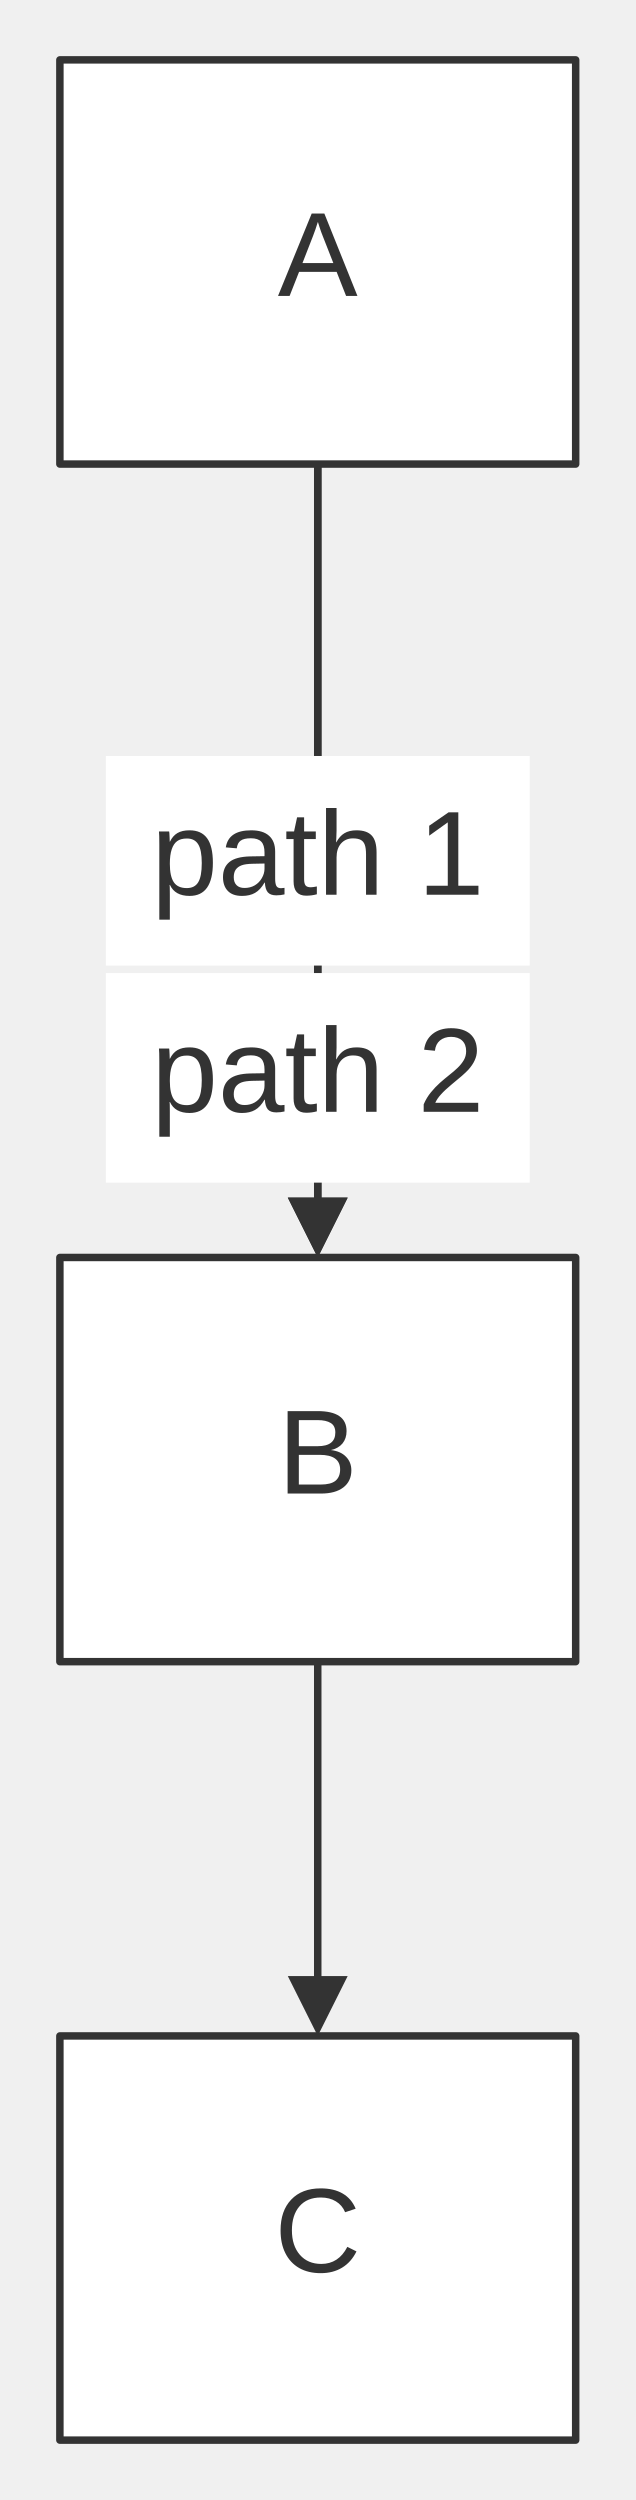
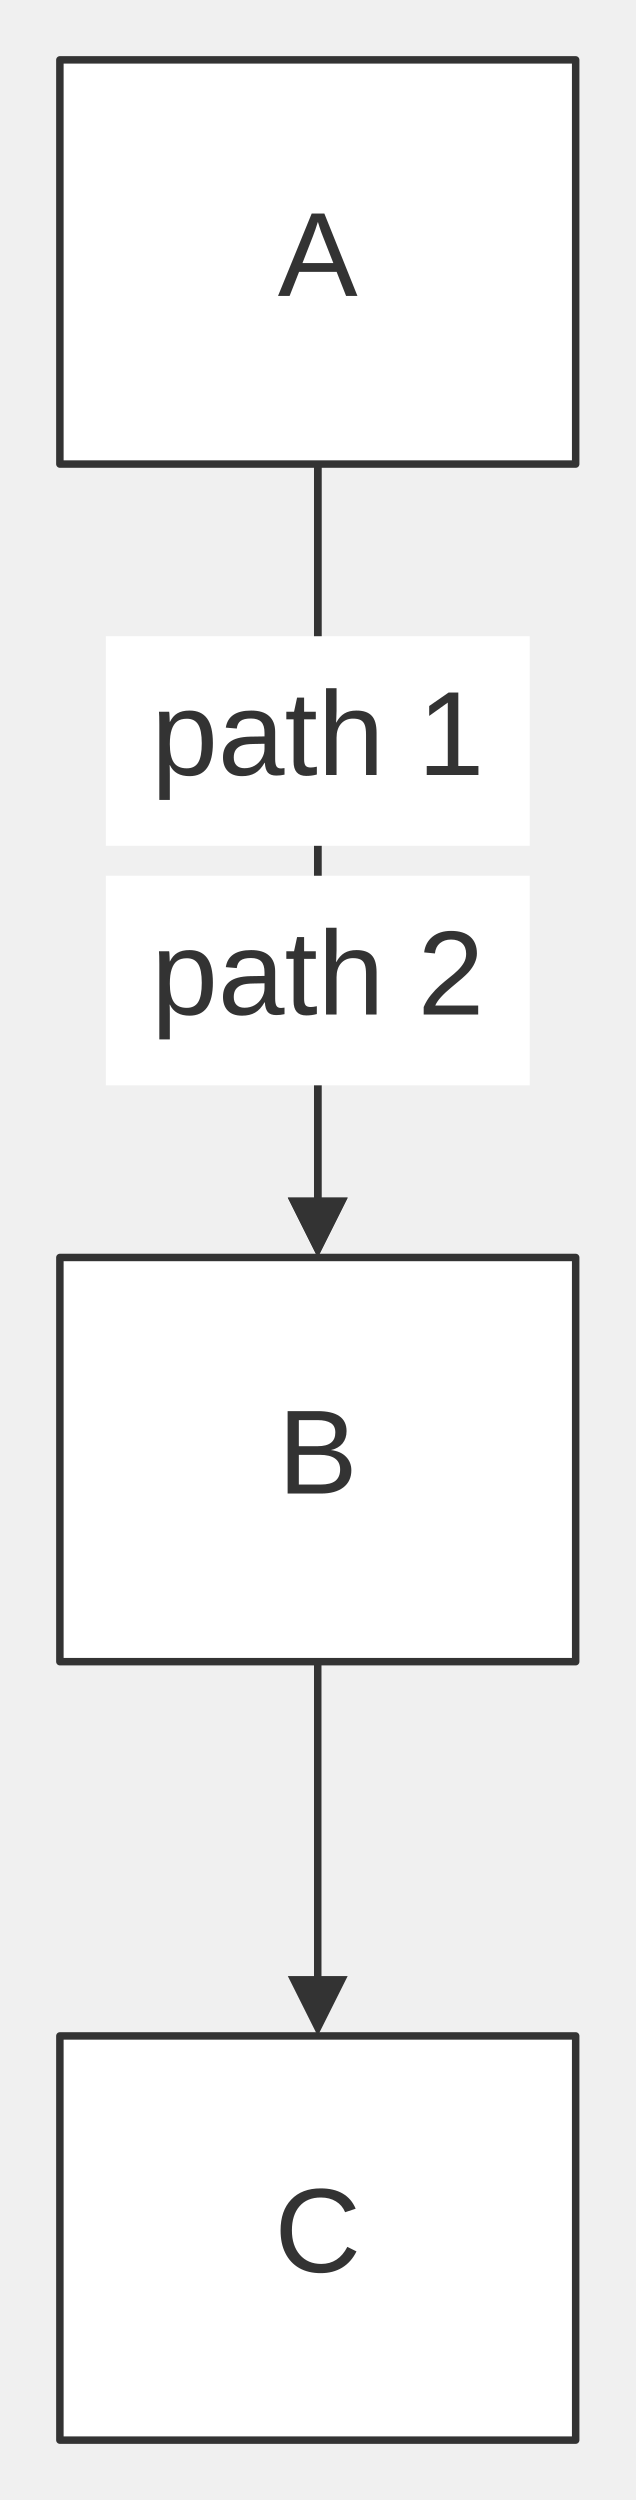
<svg xmlns="http://www.w3.org/2000/svg" width="100%" viewBox="0 0 84.91 334.00" style="max-width: 84.91px; background-color: transparent;" font-family="&quot;trebuchet ms&quot;, verdana, arial, sans-serif" font-size="16.00">
  <defs>
    <marker id="arrowhead" viewBox="0 0 10.00 10.00" refX="5.00" refY="5.00" markerWidth="8.00" markerHeight="8.00" orient="auto-start-reverse" markerUnits="userSpaceOnUse">
      <path d="M 0 0 L 10.00 5.00 L 0 10.00 z" fill="#333" />
    </marker>
  </defs>
  <g transform="translate(-3.86,0.00)">
    <g class="edgePaths">
      <path d="M46.31,62.00 L46.31,164.00" stroke="#333" stroke-width="1.00" fill="none" stroke-linecap="round" stroke-linejoin="round" marker-end="url(#arrowhead)" />
      <path d="M46.31,62.00 L46.31,164.00" stroke="#333" stroke-width="1.00" fill="none" stroke-linecap="round" stroke-linejoin="round" marker-end="url(#arrowhead)" />
      <path d="M46.31,222.00 L46.31,268.00" stroke="#333" stroke-width="1.00" fill="none" stroke-linecap="round" stroke-linejoin="round" marker-end="url(#arrowhead)" />
    </g>
    <g class="nodes">
      <rect x="11.86" y="8.00" width="68.91" height="54.00" fill="white" stroke="#333" stroke-width="1.00" stroke-linejoin="round" />
      <text x="46.31" y="35.00" text-anchor="middle" dominant-baseline="middle" fill="#333">A</text>
      <rect x="11.86" y="168.00" width="68.91" height="54.00" fill="white" stroke="#333" stroke-width="1.00" stroke-linejoin="round" />
      <text x="46.31" y="195.00" text-anchor="middle" dominant-baseline="middle" fill="#333">B</text>
      <rect x="11.86" y="272.00" width="68.91" height="54.00" fill="white" stroke="#333" stroke-width="1.00" stroke-linejoin="round" />
      <text x="46.31" y="299.00" text-anchor="middle" dominant-baseline="middle" fill="#333">C</text>
    </g>
    <g class="edgeLabels">
-       <rect x="18.00" y="101.00" width="56.63" height="28.00" fill="white" />
-       <text x="46.31" y="115.00" text-anchor="middle" dominant-baseline="middle" fill="#333">path 1</text>
-       <rect x="18.00" y="130.00" width="56.63" height="28.00" fill="white" />
-       <text x="46.31" y="144.00" text-anchor="middle" dominant-baseline="middle" fill="#333">path 2</text>
+       <rect x="18.00" y="85.00" width="56.63" height="28.00" fill="white" />
+       <text x="46.31" y="99.00" text-anchor="middle" dominant-baseline="middle" fill="#333">path 1</text>
+       <rect x="18.00" y="117.00" width="56.63" height="28.00" fill="white" />
+       <text x="46.31" y="131.00" text-anchor="middle" dominant-baseline="middle" fill="#333">path 2</text>
    </g>
  </g>
</svg>
